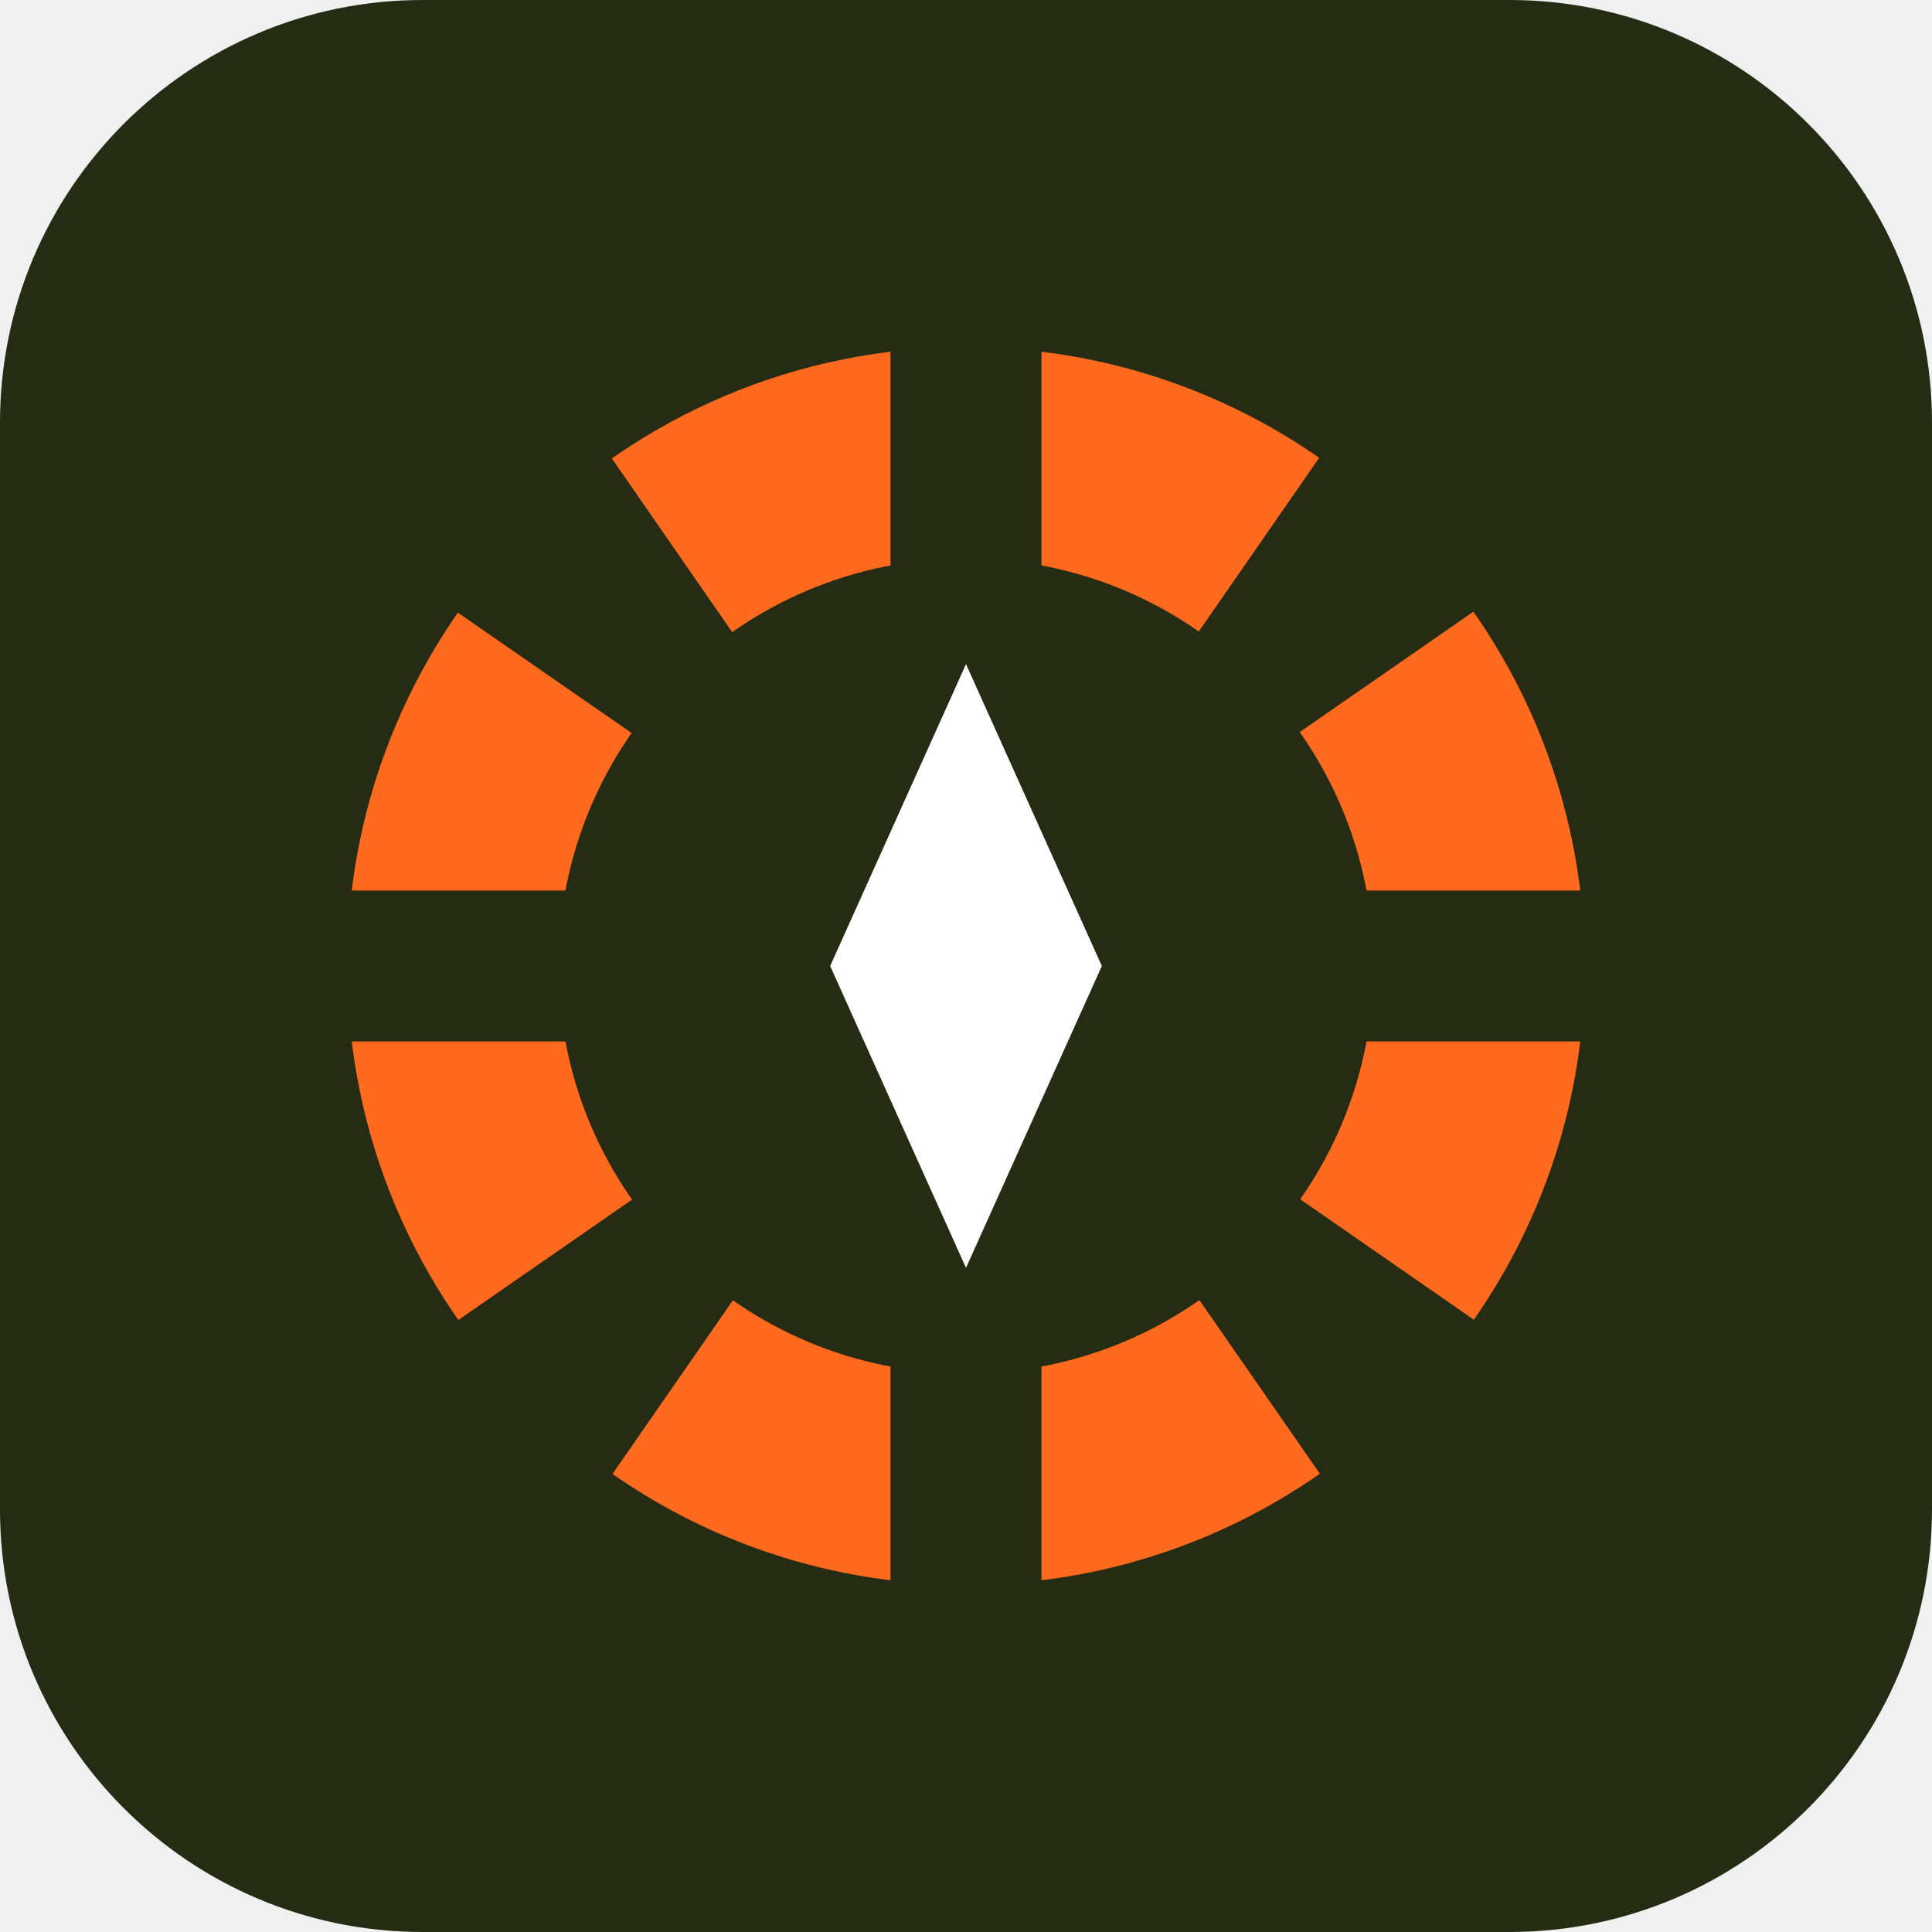
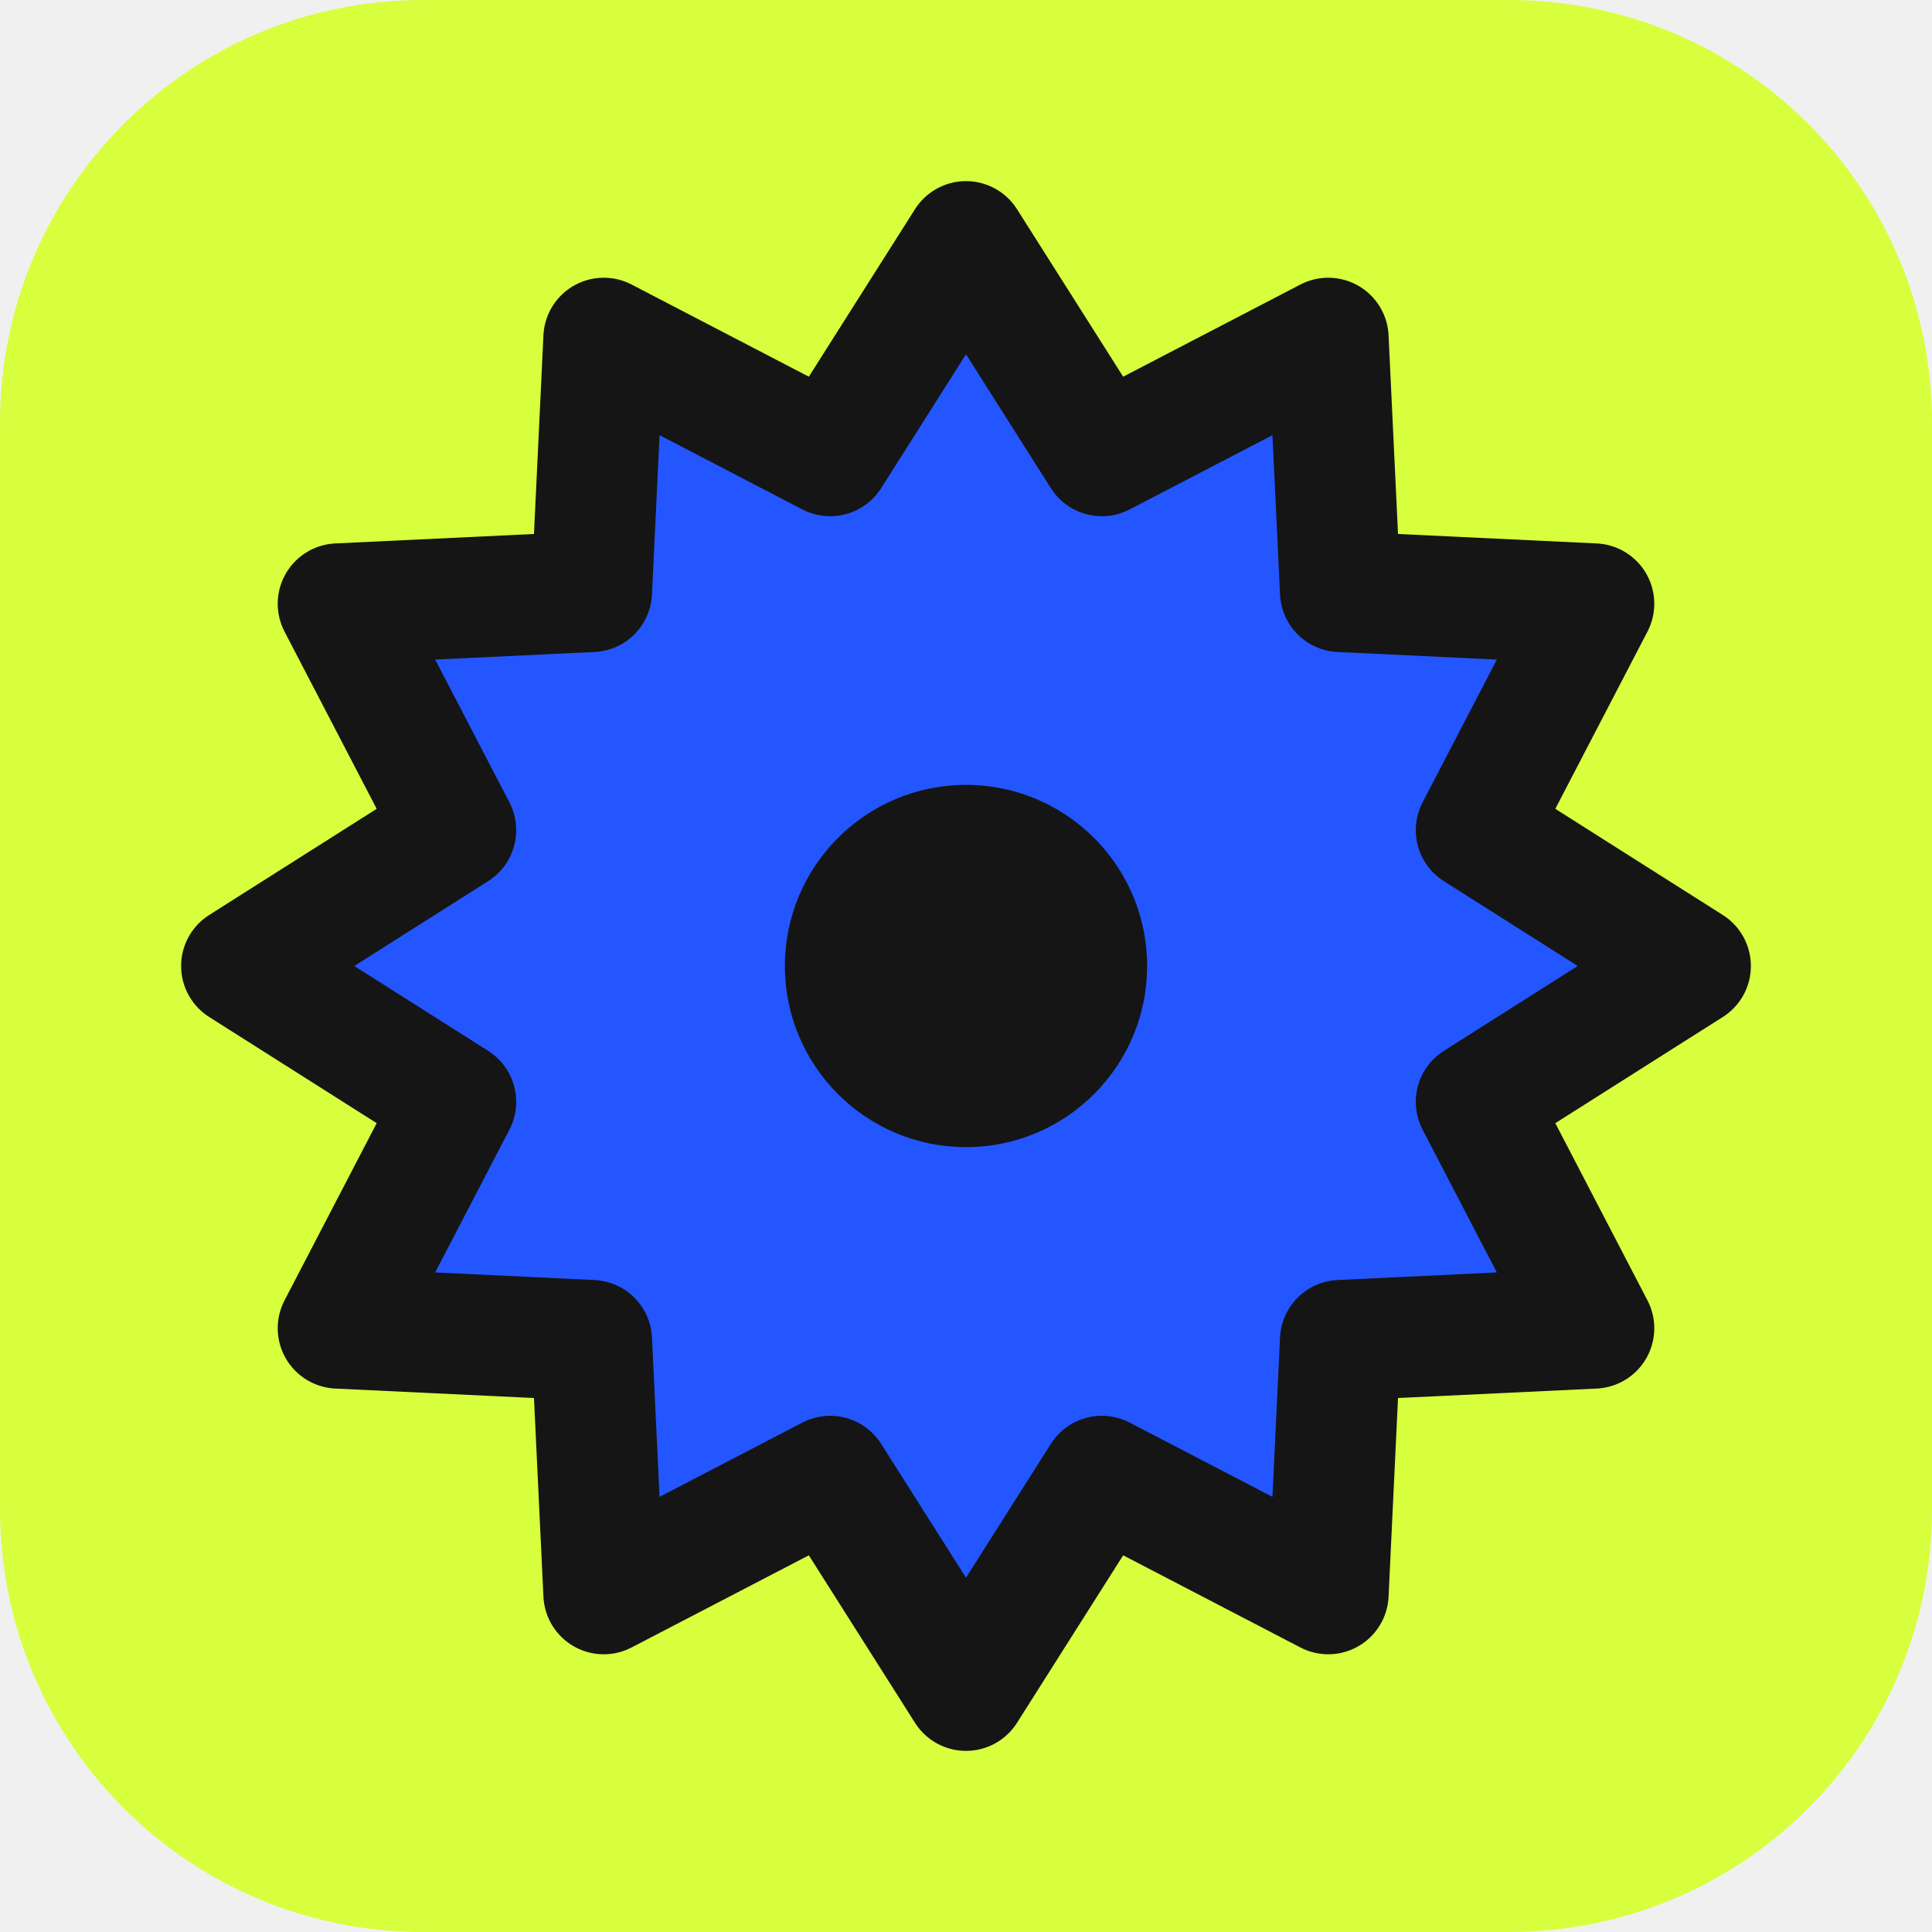
<svg xmlns="http://www.w3.org/2000/svg" viewBox="0 0 64 64">
-   <rect width="64" height="64" rx="14" fill="#262b14" />
-   <circle cx="32" cy="32" r="17" fill="none" stroke="#ff6a1f" stroke-width="7" stroke-dasharray="20.7 6" stroke-dashoffset="10.35" />
-   <path d="M32 6v52M6 32h52" stroke="#262b14" stroke-width="5" />
-   <path d="M32 22l4.5 10L32 42l-4.5-10z" fill="#fff" />
+   <rect width="64" height="64" rx="14" fill="#d7ff3e" />
+   <polygon points="32.0,8.0 36.5,15.1 44.0,11.2 44.4,19.6 52.8,20.0 48.9,27.5 56.0,32.0 48.9,36.5 52.8,44.0 44.4,44.4 44.0,52.8 36.5,48.9 32.0,56.0 27.5,48.9 20.0,52.8 19.6,44.4 11.2,44.0 15.1,36.5 8.0,32.0 15.1,27.5 11.2,20.0 19.6,19.6 20.0,11.2 27.5,15.1" fill="#2456ff" stroke="#151515" stroke-width="4" stroke-linejoin="round" />
+   <circle cx="32" cy="32" r="6" fill="#151515" />
</svg>
